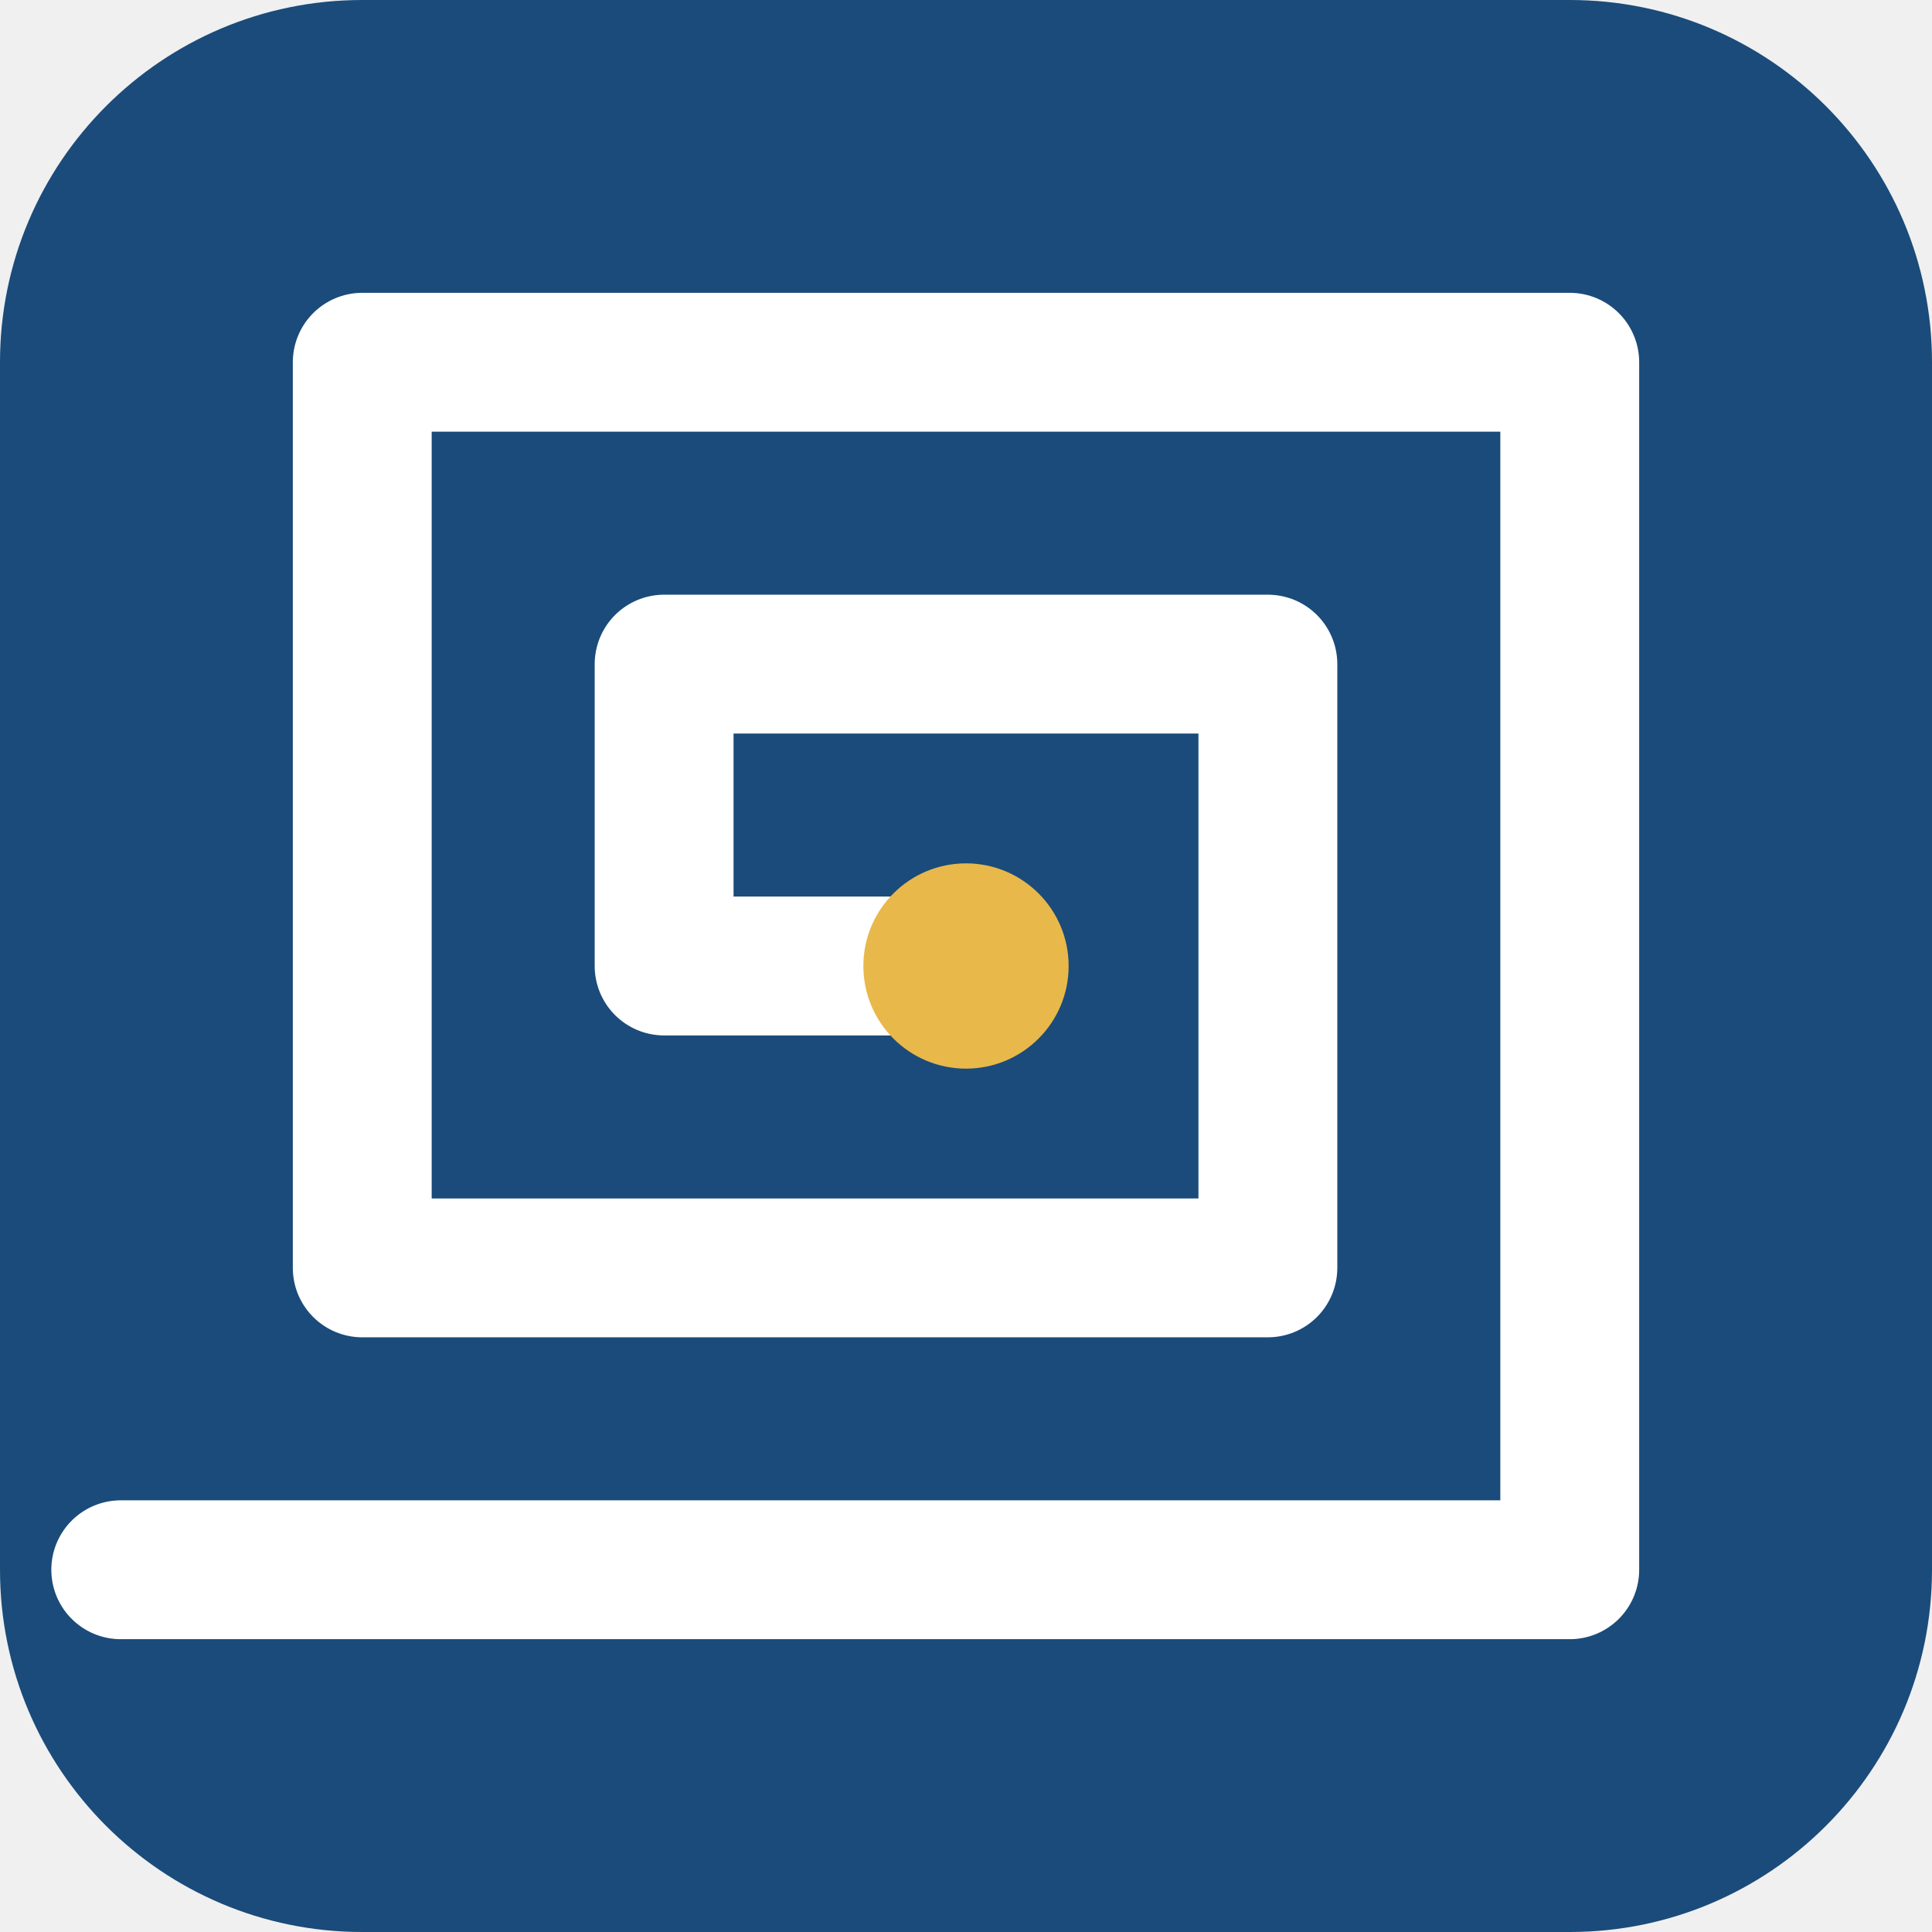
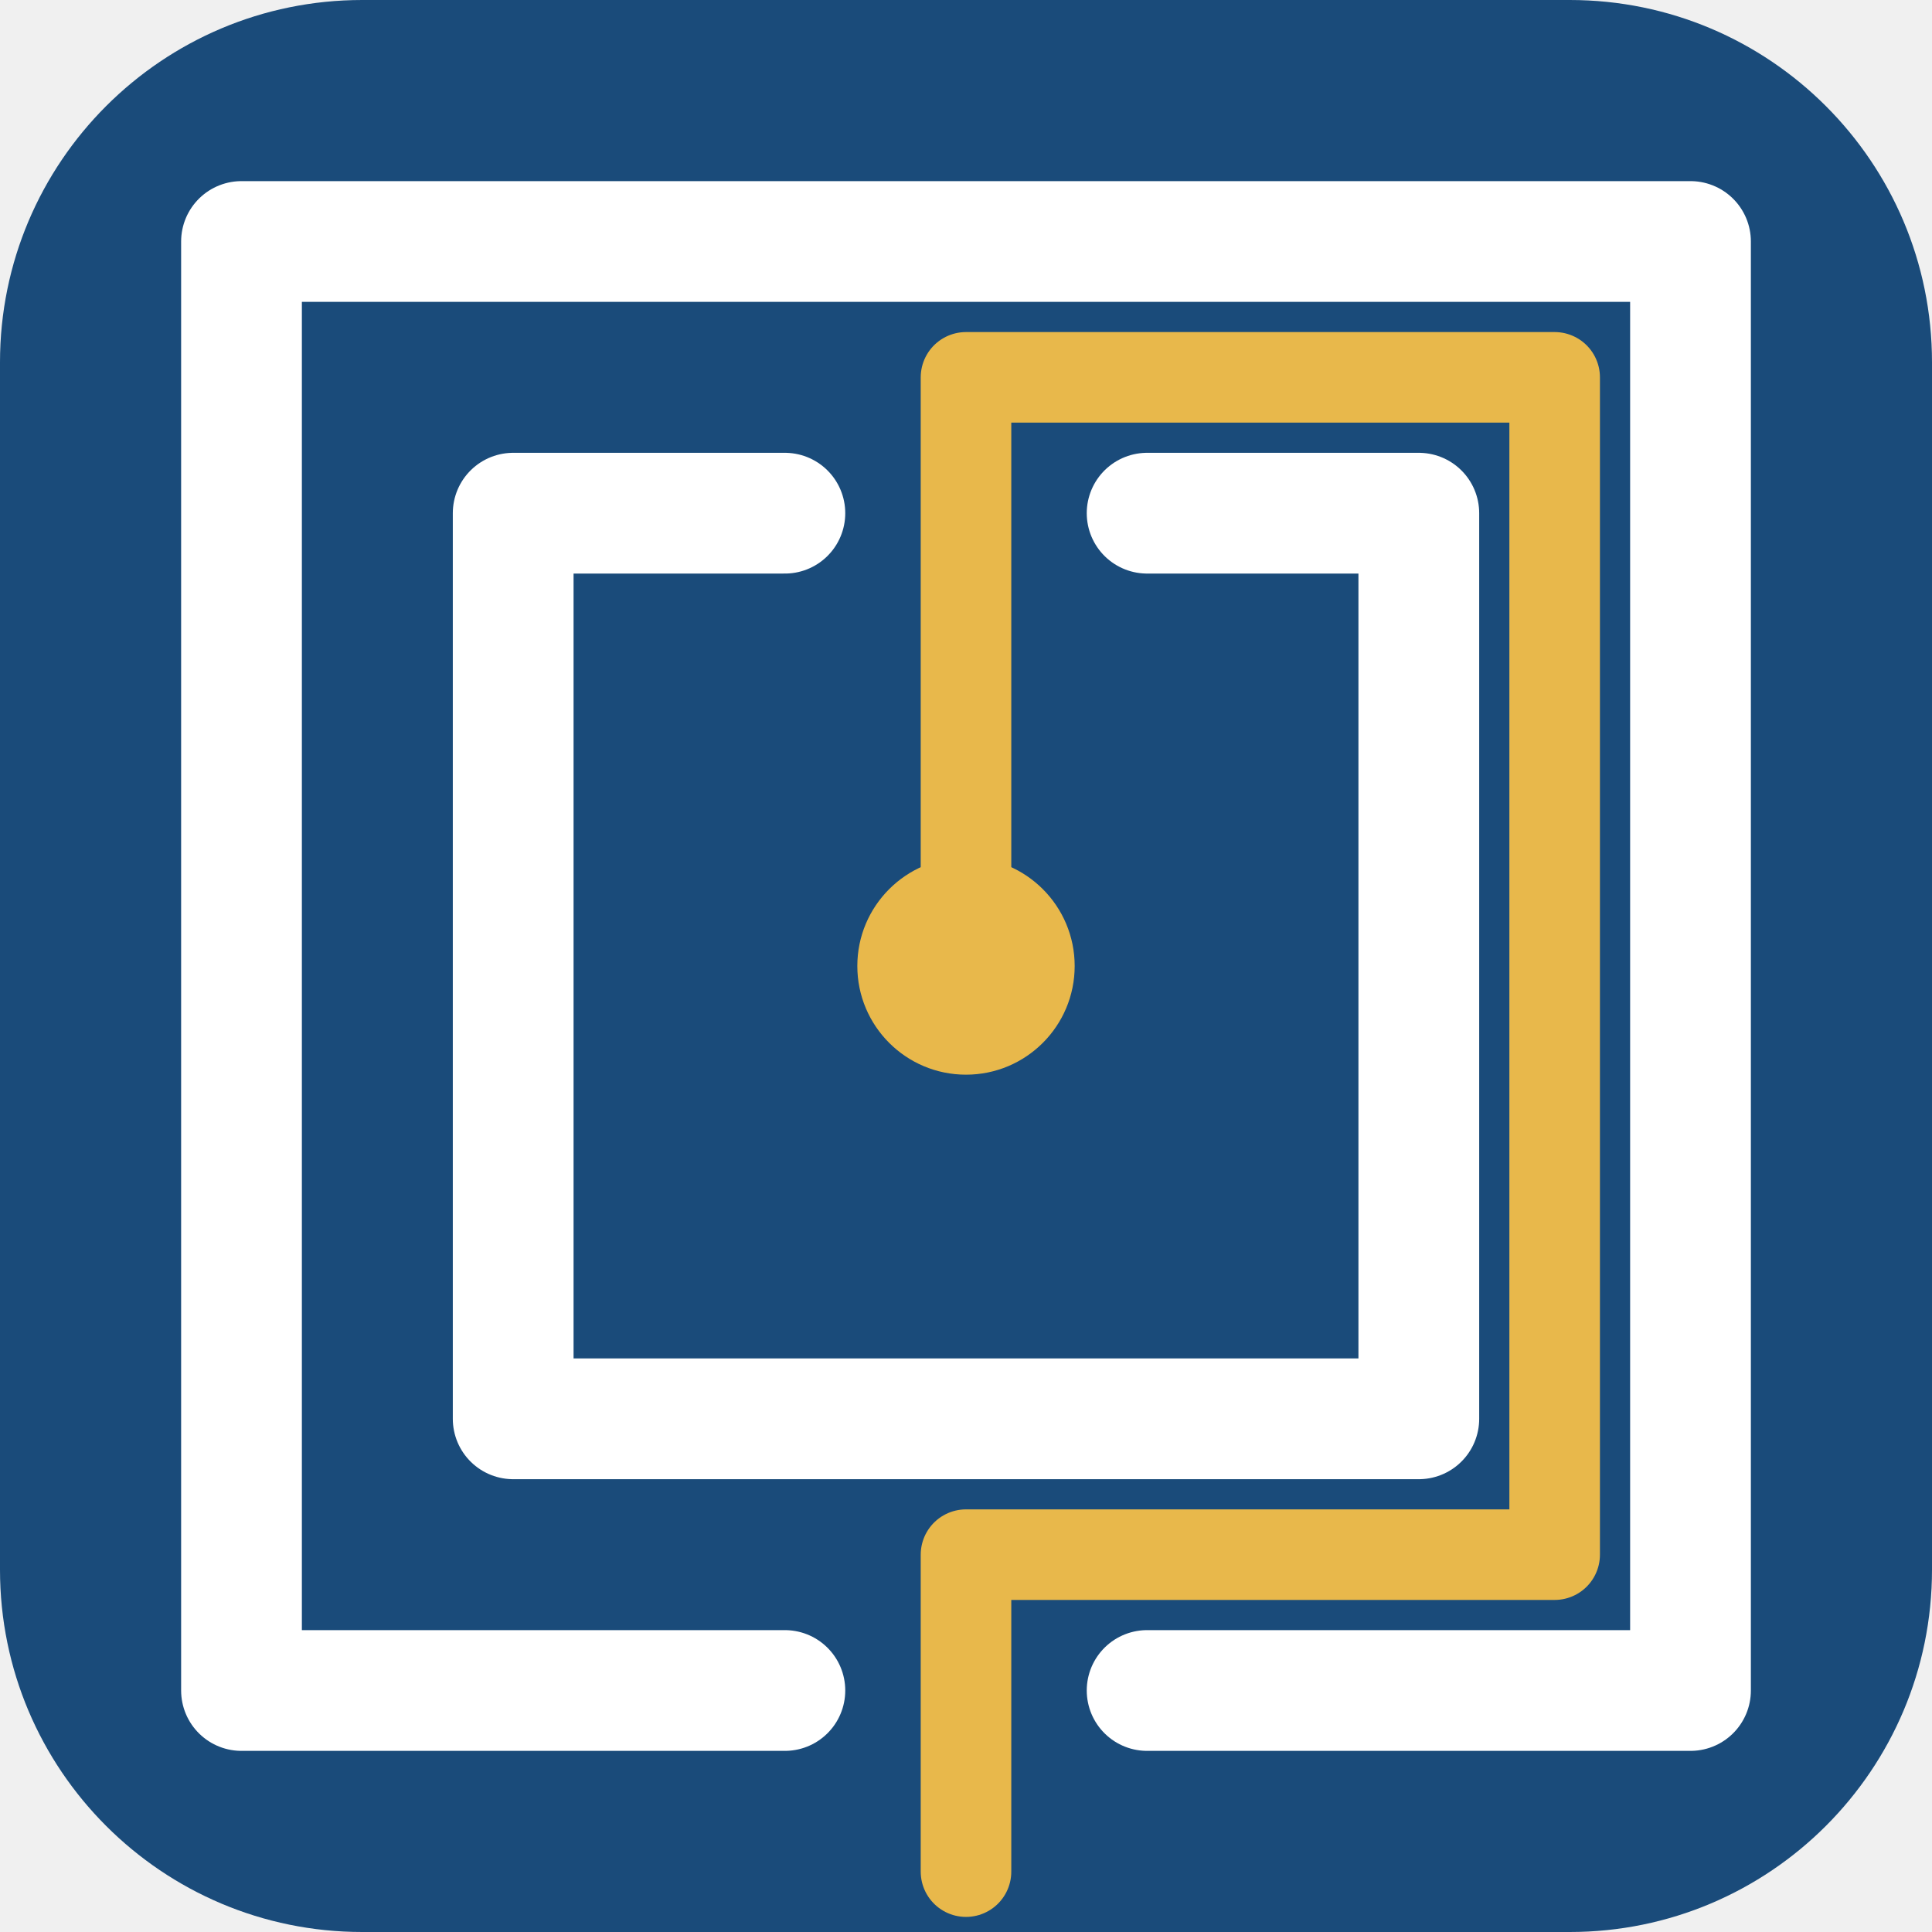
<svg xmlns="http://www.w3.org/2000/svg" viewBox="0 0 64 64" role="img" aria-label="ARIADNE">
  <rect x="0" y="0" width="64" height="64" rx="12" fill="#1a4b7a" />
-   <path d="M 4 52 H 52 V 12 H 12 V 42 H 42 V 22 H 22 V 32 H 31" fill="none" stroke="#ffffff" stroke-width="4.6" stroke-linecap="round" stroke-linejoin="round" />
-   <circle cx="32" cy="32" r="3.4" fill="#e8b84b" />
+   <path d="M 38 56 H 56 V 8 H 8 V 56 H 26" fill="none" stroke="#ffffff" stroke-width="4" stroke-linecap="round" stroke-linejoin="round" />
+   <path d="M 26 17 H 17 V 47 H 47 V 17 H 38" fill="none" stroke="#ffffff" stroke-width="4" stroke-linecap="round" stroke-linejoin="round" />
+   <path d="M 32 62 V 51.5 H 51.5 V 12.5 H 32 V 30" fill="none" stroke="#e8b84b" stroke-width="3" stroke-linecap="round" stroke-linejoin="round" />
+   <circle cx="32" cy="32" r="3.6" fill="#e8b84b" />
</svg>
